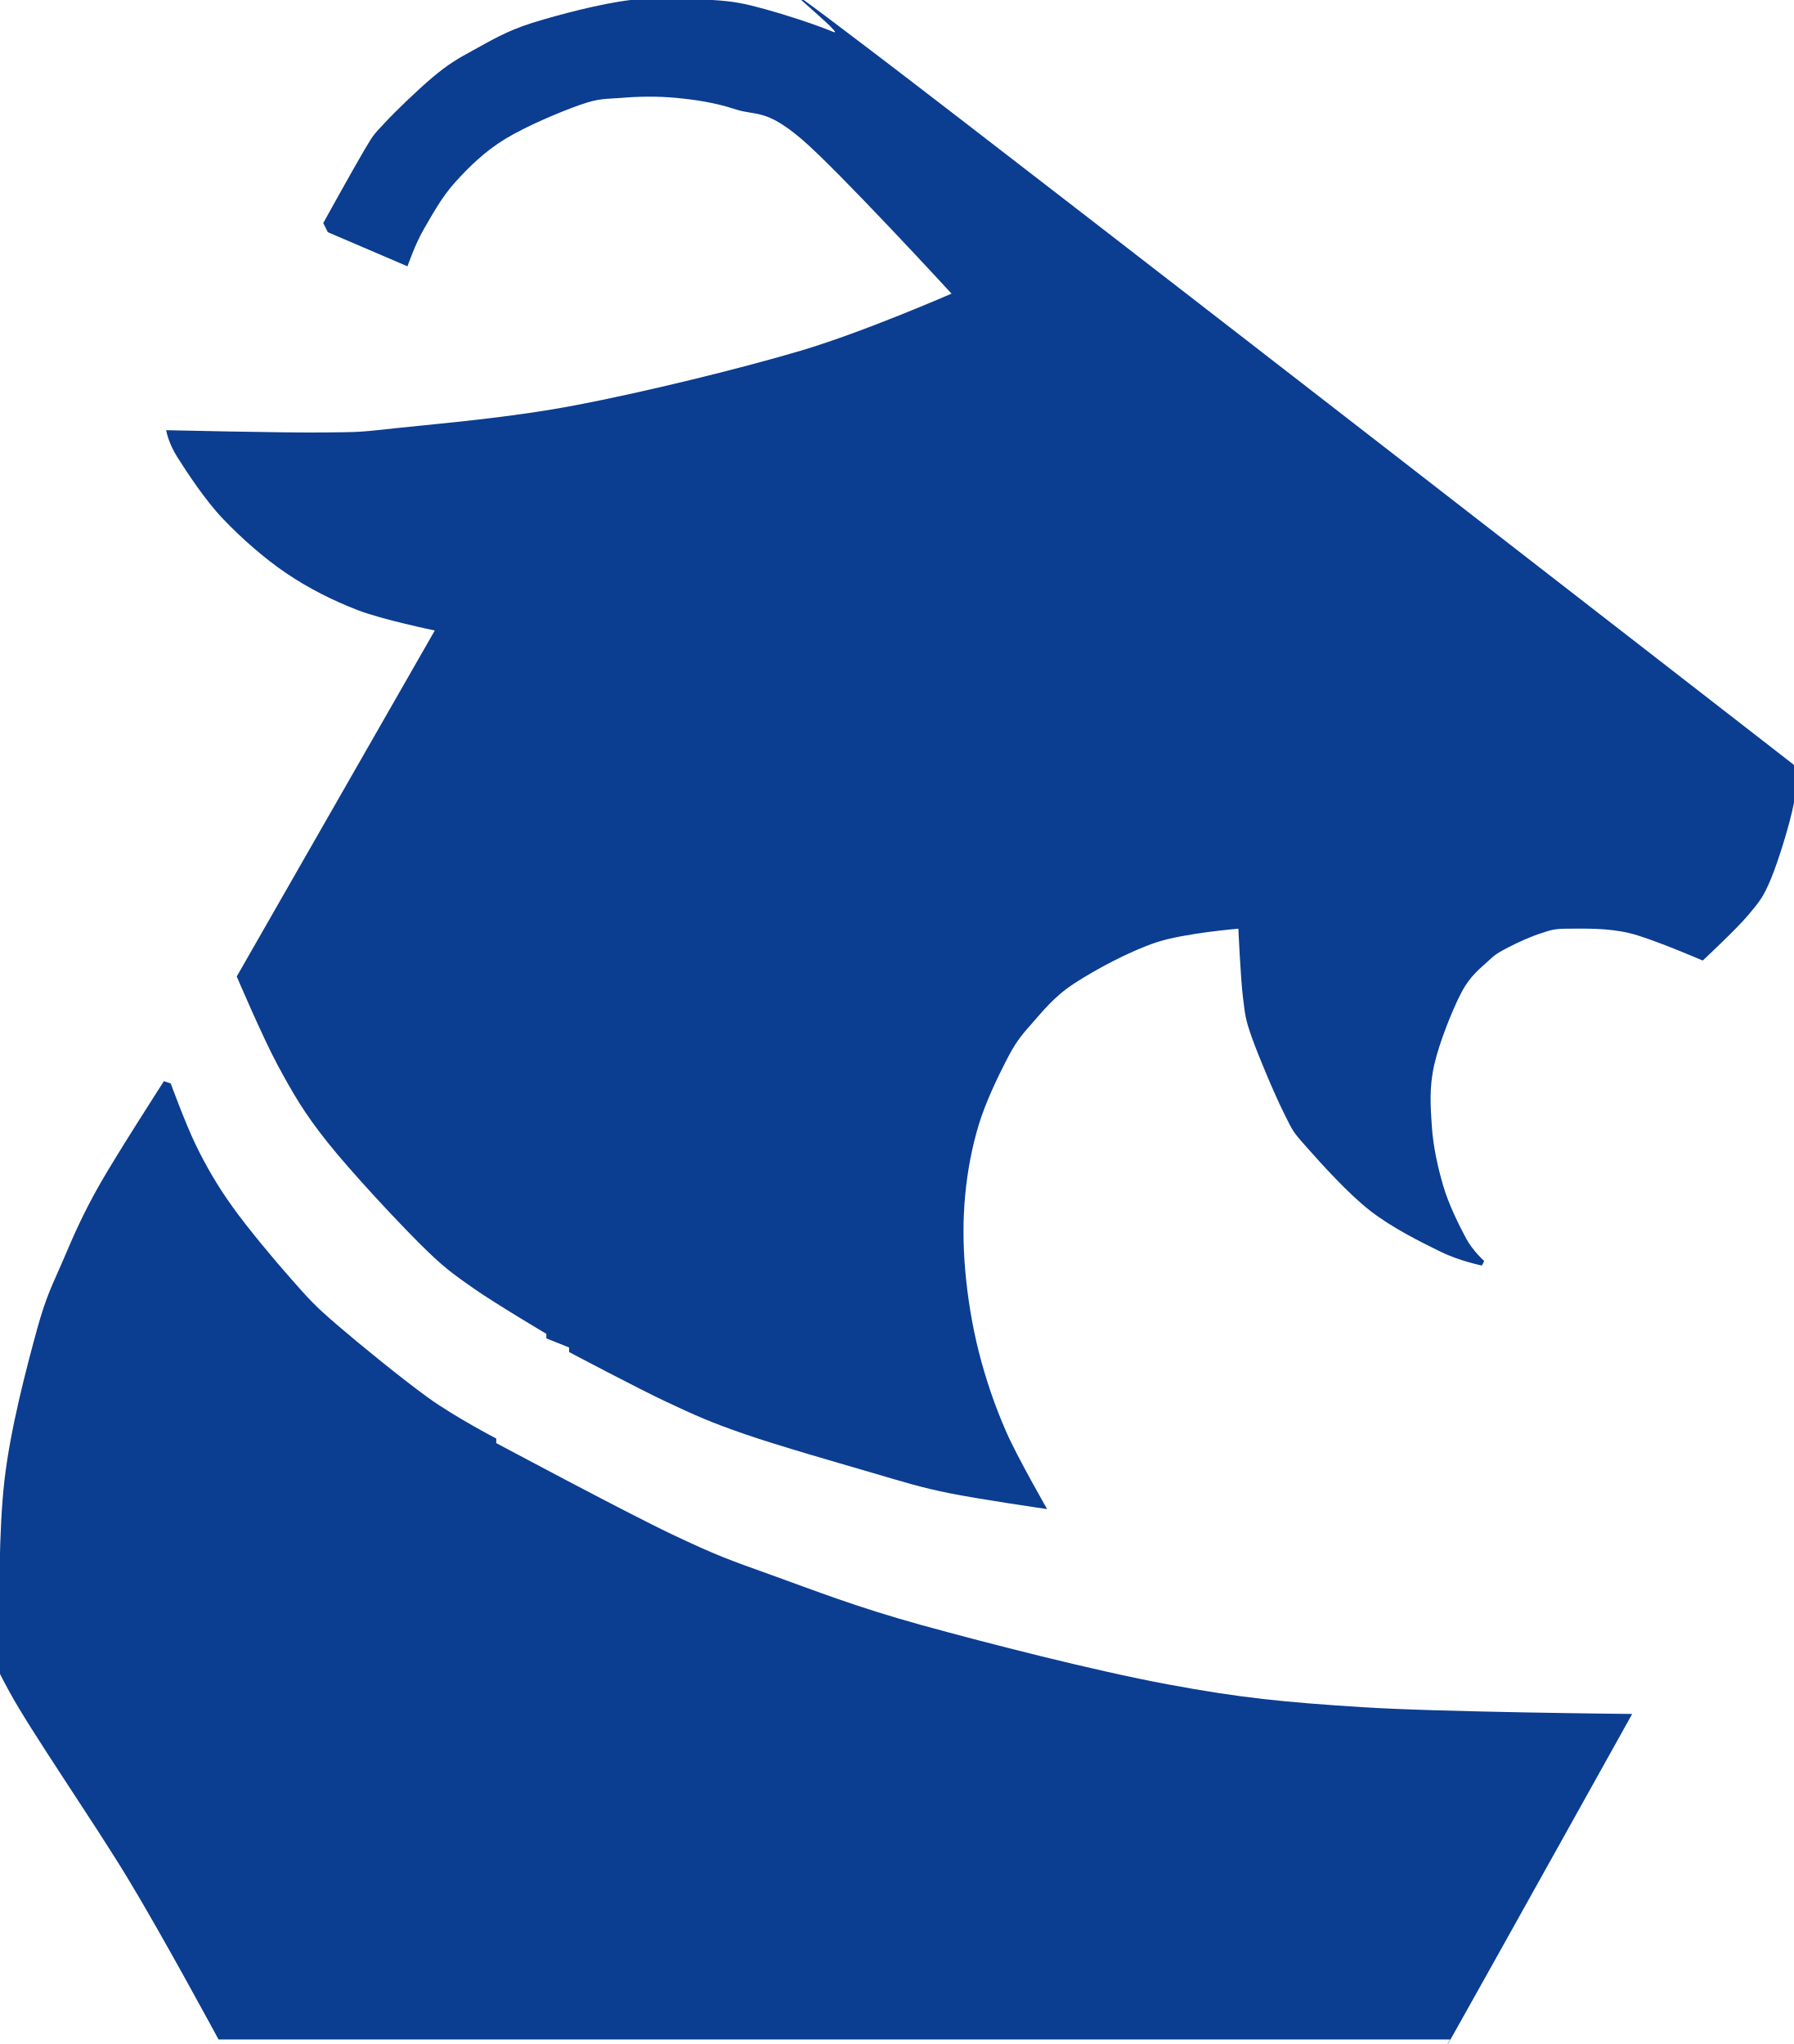
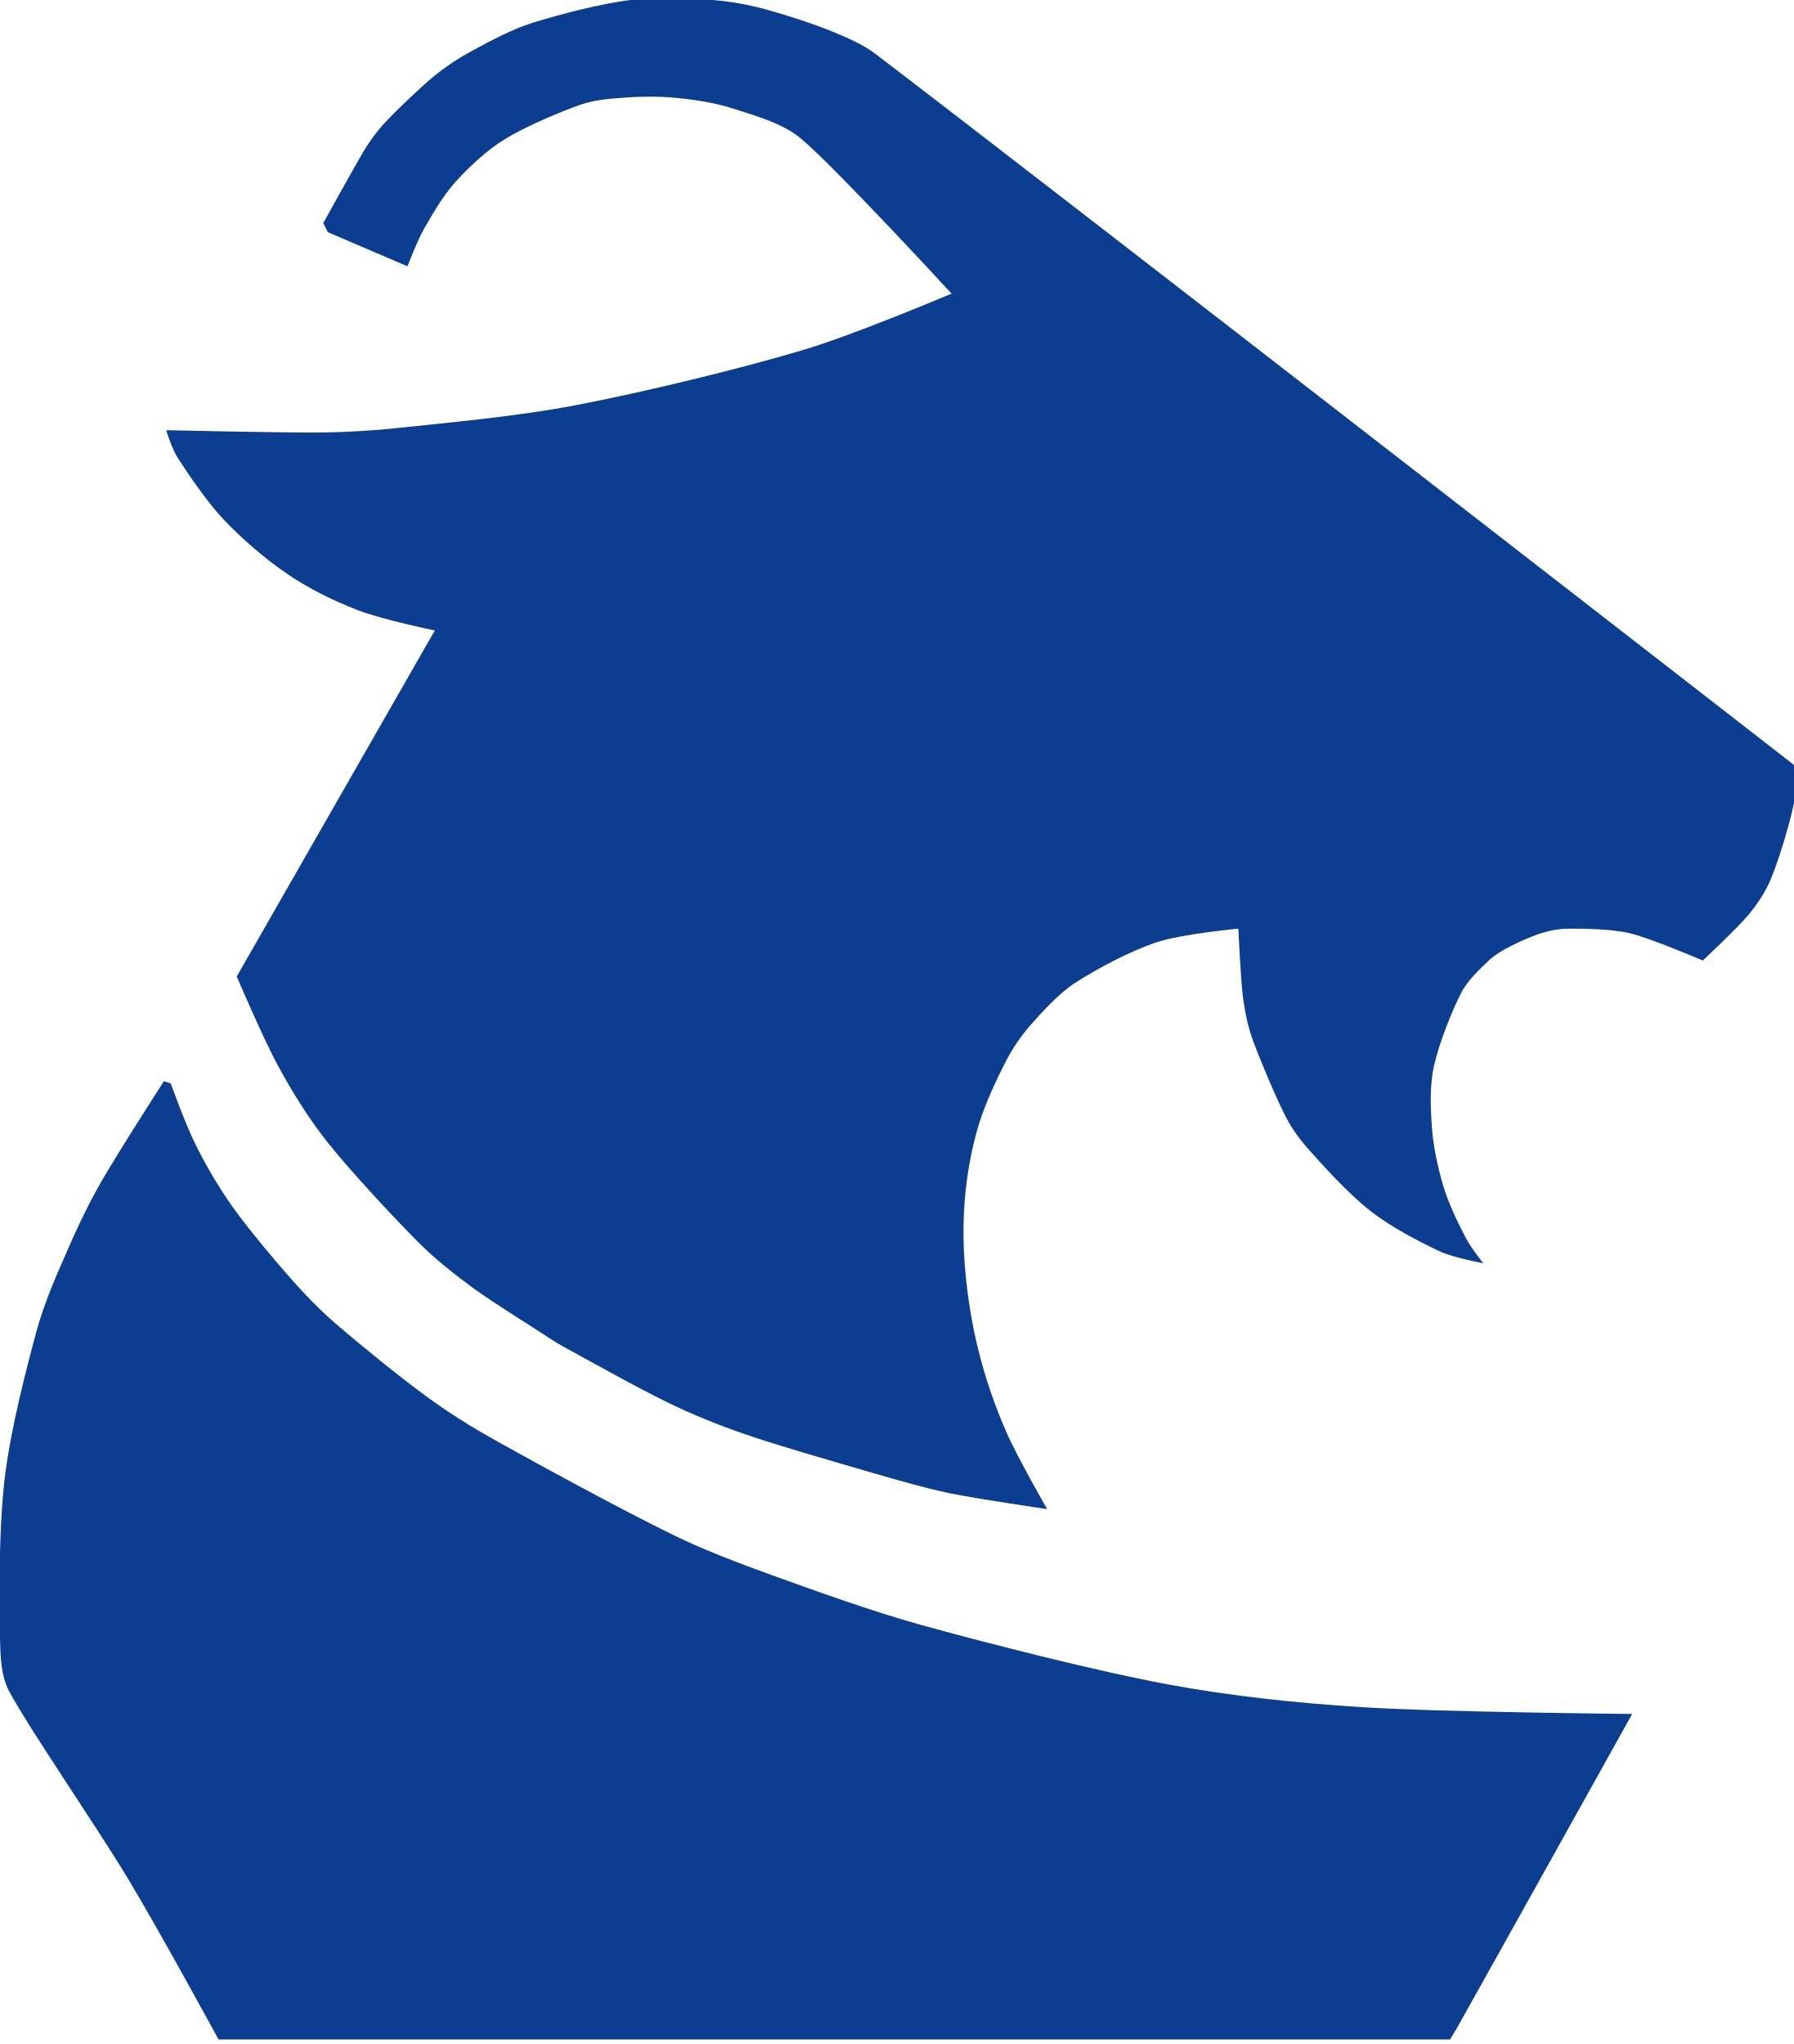
<svg xmlns="http://www.w3.org/2000/svg" viewBox="0 0 394 449" role="img" aria-label="The GoatConf goat">
-   <path fill="#0b3d91" fill-rule="evenodd" d="M138.5 0.0 C145.1 -0.8 151.6 -0.3 156.5 0.0 C161.4 0.3 163.6 0.8 168.0 2.0 C172.4 3.2 178.9 5.3 183.0 7.0 C187.1 8.7 157.3 -14.8 192.5 12.0 C227.7 38.8 394.0 168.0 394.0 168.0 C394.0 168.0 394.8 172.3 394.0 176.5 C393.2 180.7 390.7 188.9 389.0 193.0 C387.3 197.1 386.5 198.0 384.0 201.0 C381.5 204.0 374.0 211.0 374.0 211.0 C374.0 211.0 362.9 206.2 358.0 205.0 C353.1 203.8 347.8 204.0 344.5 204.0 C341.2 204.0 340.7 204.3 338.5 205.0 C336.3 205.7 333.4 207.0 331.5 208.0 C329.6 209.0 328.8 209.3 327.0 211.0 C325.2 212.7 323.0 214.2 321.0 218.0 C319.0 221.8 316.1 229.1 315.0 234.0 C313.9 238.9 314.2 243.1 314.5 247.5 C314.8 251.9 315.8 256.4 317.0 260.5 C318.2 264.6 320.5 269.2 322.0 272.0 C323.5 274.8 326.0 277.0 326.0 277.0 C326.0 277.0 325.5 278.0 325.5 278.0 C325.5 278.0 320.6 277.0 316.5 275.0 C312.4 273.0 305.9 269.8 301.0 266.0 C296.1 262.2 290.2 255.6 287.0 252.0 C283.8 248.4 284.0 248.5 282.0 244.5 C280.0 240.5 276.5 232.2 275.0 228.0 C273.5 223.8 273.5 223.0 273.0 219.0 C272.5 215.0 272.0 204.0 272.0 204.0 C272.0 204.0 260.0 205.0 254.0 207.0 C248.0 209.0 240.6 213.0 236.0 216.0 C231.4 219.0 229.0 222.2 226.5 225.0 C224.0 227.8 222.9 229.3 221.0 233.0 C219.1 236.7 216.5 242.1 215.0 247.0 C213.5 251.9 212.5 257.2 212.0 262.5 C211.5 267.8 211.5 273.2 212.0 279.0 C212.5 284.8 213.5 291.1 215.0 297.0 C216.5 302.9 218.5 308.8 221.0 314.5 C223.5 320.2 230.0 331.5 230.0 331.5 C230.0 331.5 214.9 329.3 208.5 328.0 C202.1 326.7 199.0 325.7 191.5 323.5 C184.0 321.3 171.0 317.6 163.5 315.0 C156.0 312.4 152.9 311.0 146.5 308.0 C140.1 305.0 125.0 297.0 125.0 297.0 C125.0 297.0 125.0 296.0 125.0 296.0 C125.0 296.0 120.0 294.0 120.0 294.0 C120.0 294.0 120.0 293.0 120.0 293.0 C120.0 293.0 108.7 286.3 104.0 283.0 C99.3 279.7 97.3 278.3 92.0 273.0 C86.7 267.7 77.2 257.5 72.0 251.0 C66.8 244.5 64.3 240.1 61.0 234.0 C57.7 227.9 52.0 214.5 52.0 214.5 C52.0 214.5 95.5 138.5 95.5 138.5 C95.5 138.5 83.9 136.1 78.5 134.0 C73.1 131.9 67.9 129.3 63.0 126.0 C58.1 122.7 53.0 118.2 49.0 114.0 C45.0 109.8 41.1 103.8 39.0 100.5 C36.9 97.2 36.5 94.5 36.5 94.5 C36.5 94.5 62.5 95.1 71.0 95.0 C79.5 94.9 78.2 95.0 87.5 94.0 C96.8 93.0 111.8 91.8 126.5 89.0 C141.2 86.2 162.2 81.1 176.0 77.0 C189.8 72.9 209.0 64.5 209.0 64.5 C209.0 64.5 183.9 37.2 176.0 30.5 C168.1 23.8 166.1 25.5 161.5 24.0 C156.9 22.5 152.7 21.9 148.5 21.5 C144.3 21.1 140.0 21.2 136.5 21.5 C133.0 21.8 131.8 21.5 127.5 23.0 C123.2 24.5 115.6 27.7 111.0 30.5 C106.4 33.3 103.0 36.7 100.0 40.0 C97.0 43.3 94.8 47.4 93.0 50.5 C91.2 53.6 89.5 58.5 89.5 58.5 C89.5 58.5 72.0 51.0 72.0 51.0 C72.0 51.0 71.0 49.0 71.0 49.0 C71.0 49.0 77.8 36.7 80.0 33.0 C82.2 29.3 82.0 29.7 84.5 27.0 C87.0 24.3 91.8 19.7 95.0 17.0 C98.2 14.3 100.3 13.0 104.0 11.0 C107.7 9.0 111.2 6.8 117.0 5.0 C122.8 3.2 131.9 0.8 138.5 0.0Z M36.0 237.5 C36.0 237.5 37.5 238.0 37.5 238.0 C37.5 238.0 40.8 247.0 43.0 251.5 C45.2 256.0 47.5 260.1 51.0 265.0 C54.5 269.9 60.2 276.7 64.0 281.0 C67.8 285.3 69.0 286.7 74.0 291.0 C79.0 295.3 88.2 302.8 94.0 307.0 C99.8 311.2 109.0 316.0 109.0 316.0 C109.0 316.0 109.0 317.0 109.0 317.0 C109.0 317.0 137.4 332.2 147.5 337.0 C157.6 341.8 160.3 342.7 169.5 346.0 C178.7 349.3 188.0 353.0 202.5 357.0 C217.0 361.0 240.4 367.0 256.5 370.0 C272.6 373.0 282.0 373.9 299.0 375.0 C316.0 376.1 358.5 376.5 358.5 376.5 C358.5 376.5 326.7 433.6 320.0 445.5 C313.3 457.4 318.5 448.0 318.5 448.0 C318.5 448.0 48.0 448.0 48.0 448.0 C48.0 448.0 35.7 425.2 28.0 412.5 C20.3 399.8 6.7 380.2 2.0 371.5 C-2.7 362.8 0.2 367.8 0.0 360.0 C-0.2 352.2 -0.3 336.2 1.0 325.0 C2.3 313.8 5.8 300.6 8.0 292.5 C10.2 284.4 11.7 281.9 14.0 276.5 C16.3 271.1 18.3 266.5 22.0 260.0 C25.7 253.5 36.0 237.5 36.0 237.5Z" />
+   <path fill="#0b3d91" fill-rule="evenodd" d="M138.5 0.0 C144.5 -0.8 151.6 -0.3 156.5 0.0 C160.4 0.3 164.2 1.0 168.0 2.0 C172.4 3.2 178.9 5.3 183.0 7.0 C186.3 8.4 189.7 9.8 192.5 12.0 C227.7 38.8 394.0 168.0 394.0 168.0 C394.0 168.0 394.6 173.7 394.0 176.5 C393.2 180.7 390.7 188.9 389.0 193.0 C387.8 195.9 386.0 198.6 384.0 201.0 C381.5 204.0 374.0 211.0 374.0 211.0 C374.0 211.0 362.9 206.2 358.0 205.0 C353.6 204.0 347.8 204.0 344.5 204.0 C342.5 204.0 340.4 204.4 338.5 205.0 C336.3 205.7 333.4 207.0 331.5 208.0 C329.9 208.8 328.3 209.8 327.0 211.0 C325.2 212.7 322.4 215.3 321.0 218.0 C319.0 221.8 316.1 229.1 315.0 234.0 C314.0 238.4 314.2 243.1 314.5 247.5 C314.8 251.9 315.8 256.4 317.0 260.5 C318.2 264.5 320.5 269.2 322.0 272.0 C323.0 274.0 325.8 277.5 325.8 277.5 C325.8 277.5 319.4 276.3 316.5 275.0 C312.4 273.1 305.7 269.7 301.0 266.0 C296.1 262.2 290.2 255.6 287.0 252.0 C285.0 249.7 283.3 247.2 282.0 244.5 C280.0 240.5 276.5 232.2 275.0 228.0 C274.0 225.1 273.4 222.0 273.0 219.0 C272.5 215.0 272.0 204.0 272.0 204.0 C272.0 204.0 259.8 205.1 254.0 207.0 C248.0 209.0 240.6 213.0 236.0 216.0 C232.4 218.4 229.0 222.2 226.5 225.0 C224.4 227.4 222.5 230.1 221.0 233.0 C219.1 236.7 216.5 242.1 215.0 247.0 C213.5 251.9 212.5 257.3 212.0 262.5 C211.5 267.8 211.5 273.5 212.0 279.0 C212.5 284.8 213.5 291.1 215.0 297.0 C216.5 302.9 218.5 308.8 221.0 314.5 C223.5 320.2 230.0 331.5 230.0 331.5 C230.0 331.5 214.9 329.3 208.5 328.0 C202.8 326.8 197.1 325.1 191.5 323.5 C184.0 321.3 171.0 317.6 163.5 315.0 C157.7 313.0 152.0 310.7 146.5 308.0 C140.1 304.9 129.4 298.9 125.0 296.5 C123.3 295.6 121.6 294.6 120.0 293.5 C116.5 291.2 108.7 286.4 104.0 283.0 C99.8 279.9 95.7 276.7 92.0 273.0 C86.7 267.7 77.2 257.5 72.0 251.0 C67.8 245.7 64.2 239.9 61.0 234.0 C57.7 227.9 52.0 214.5 52.0 214.5 C52.0 214.5 95.5 138.5 95.5 138.5 C95.5 138.5 83.9 136.1 78.5 134.0 C73.1 131.9 67.8 129.3 63.0 126.0 C58.1 122.7 53.0 118.2 49.0 114.0 C45.2 109.9 41.1 103.8 39.0 100.5 C37.8 98.7 36.5 94.5 36.5 94.5 C36.5 94.5 62.5 95.1 71.0 95.0 C76.5 94.9 82.0 94.6 87.5 94.0 C96.8 93.0 113.6 91.5 126.5 89.0 C141.2 86.2 162.2 81.1 176.0 77.0 C187.3 73.7 209.0 64.5 209.0 64.5 C209.0 64.5 183.9 37.2 176.0 30.5 C172.0 27.1 166.1 25.5 161.5 24.0 C157.3 22.6 152.7 21.9 148.5 21.5 C144.5 21.1 140.0 21.2 136.5 21.5 C133.5 21.7 130.4 22.0 127.5 23.0 C123.2 24.5 115.6 27.7 111.0 30.5 C106.9 33.0 103.0 36.7 100.0 40.0 C97.2 43.1 94.8 47.4 93.0 50.5 C91.6 53.0 89.5 58.5 89.5 58.5 C89.5 58.5 72.0 51.0 72.0 51.0 C72.0 51.0 71.0 49.0 71.0 49.0 C71.0 49.0 77.8 36.7 80.0 33.0 C81.3 30.9 82.8 28.8 84.5 27.0 C87.0 24.3 91.8 19.7 95.0 17.0 C97.8 14.7 100.8 12.7 104.0 11.0 C107.7 9.0 112.5 6.4 117.0 5.0 C122.8 3.2 131.9 0.8 138.5 0.0Z M36.0 237.5 C36.0 237.5 37.5 238.0 37.5 238.0 C37.5 238.0 40.8 247.2 43.0 251.5 C45.2 256.0 48.0 260.7 51.0 265.0 C54.5 269.9 60.2 276.7 64.0 281.0 C67.1 284.5 70.4 287.9 74.0 291.0 C79.0 295.3 88.2 302.8 94.0 307.0 C98.8 310.5 103.8 313.6 109.0 316.5 C117.9 321.5 137.4 332.1 147.5 337.0 C154.6 340.5 162.1 343.3 169.5 346.0 C178.7 349.3 191.3 353.9 202.5 357.0 C217.0 361.0 240.4 367.0 256.5 370.0 C270.5 372.6 284.8 374.1 299.0 375.0 C316.0 376.1 358.5 376.5 358.5 376.5 C358.5 376.5 326.7 433.6 320.0 445.5 C319.5 446.3 318.5 448.0 318.5 448.0 C318.5 448.0 48.0 448.0 48.0 448.0 C48.0 448.0 35.0 424.1 28.0 412.5 C20.3 399.8 6.7 380.2 2.0 371.5 C0.2 368.1 0.1 363.9 0.0 360.0 C-0.2 352.2 -0.3 336.2 1.0 325.0 C2.3 314.0 5.8 300.6 8.0 292.5 C9.5 287.0 11.7 281.7 14.0 276.5 C16.3 271.1 19.0 265.3 22.0 260.0 C25.7 253.5 36.0 237.5 36.0 237.5Z" />
</svg>
